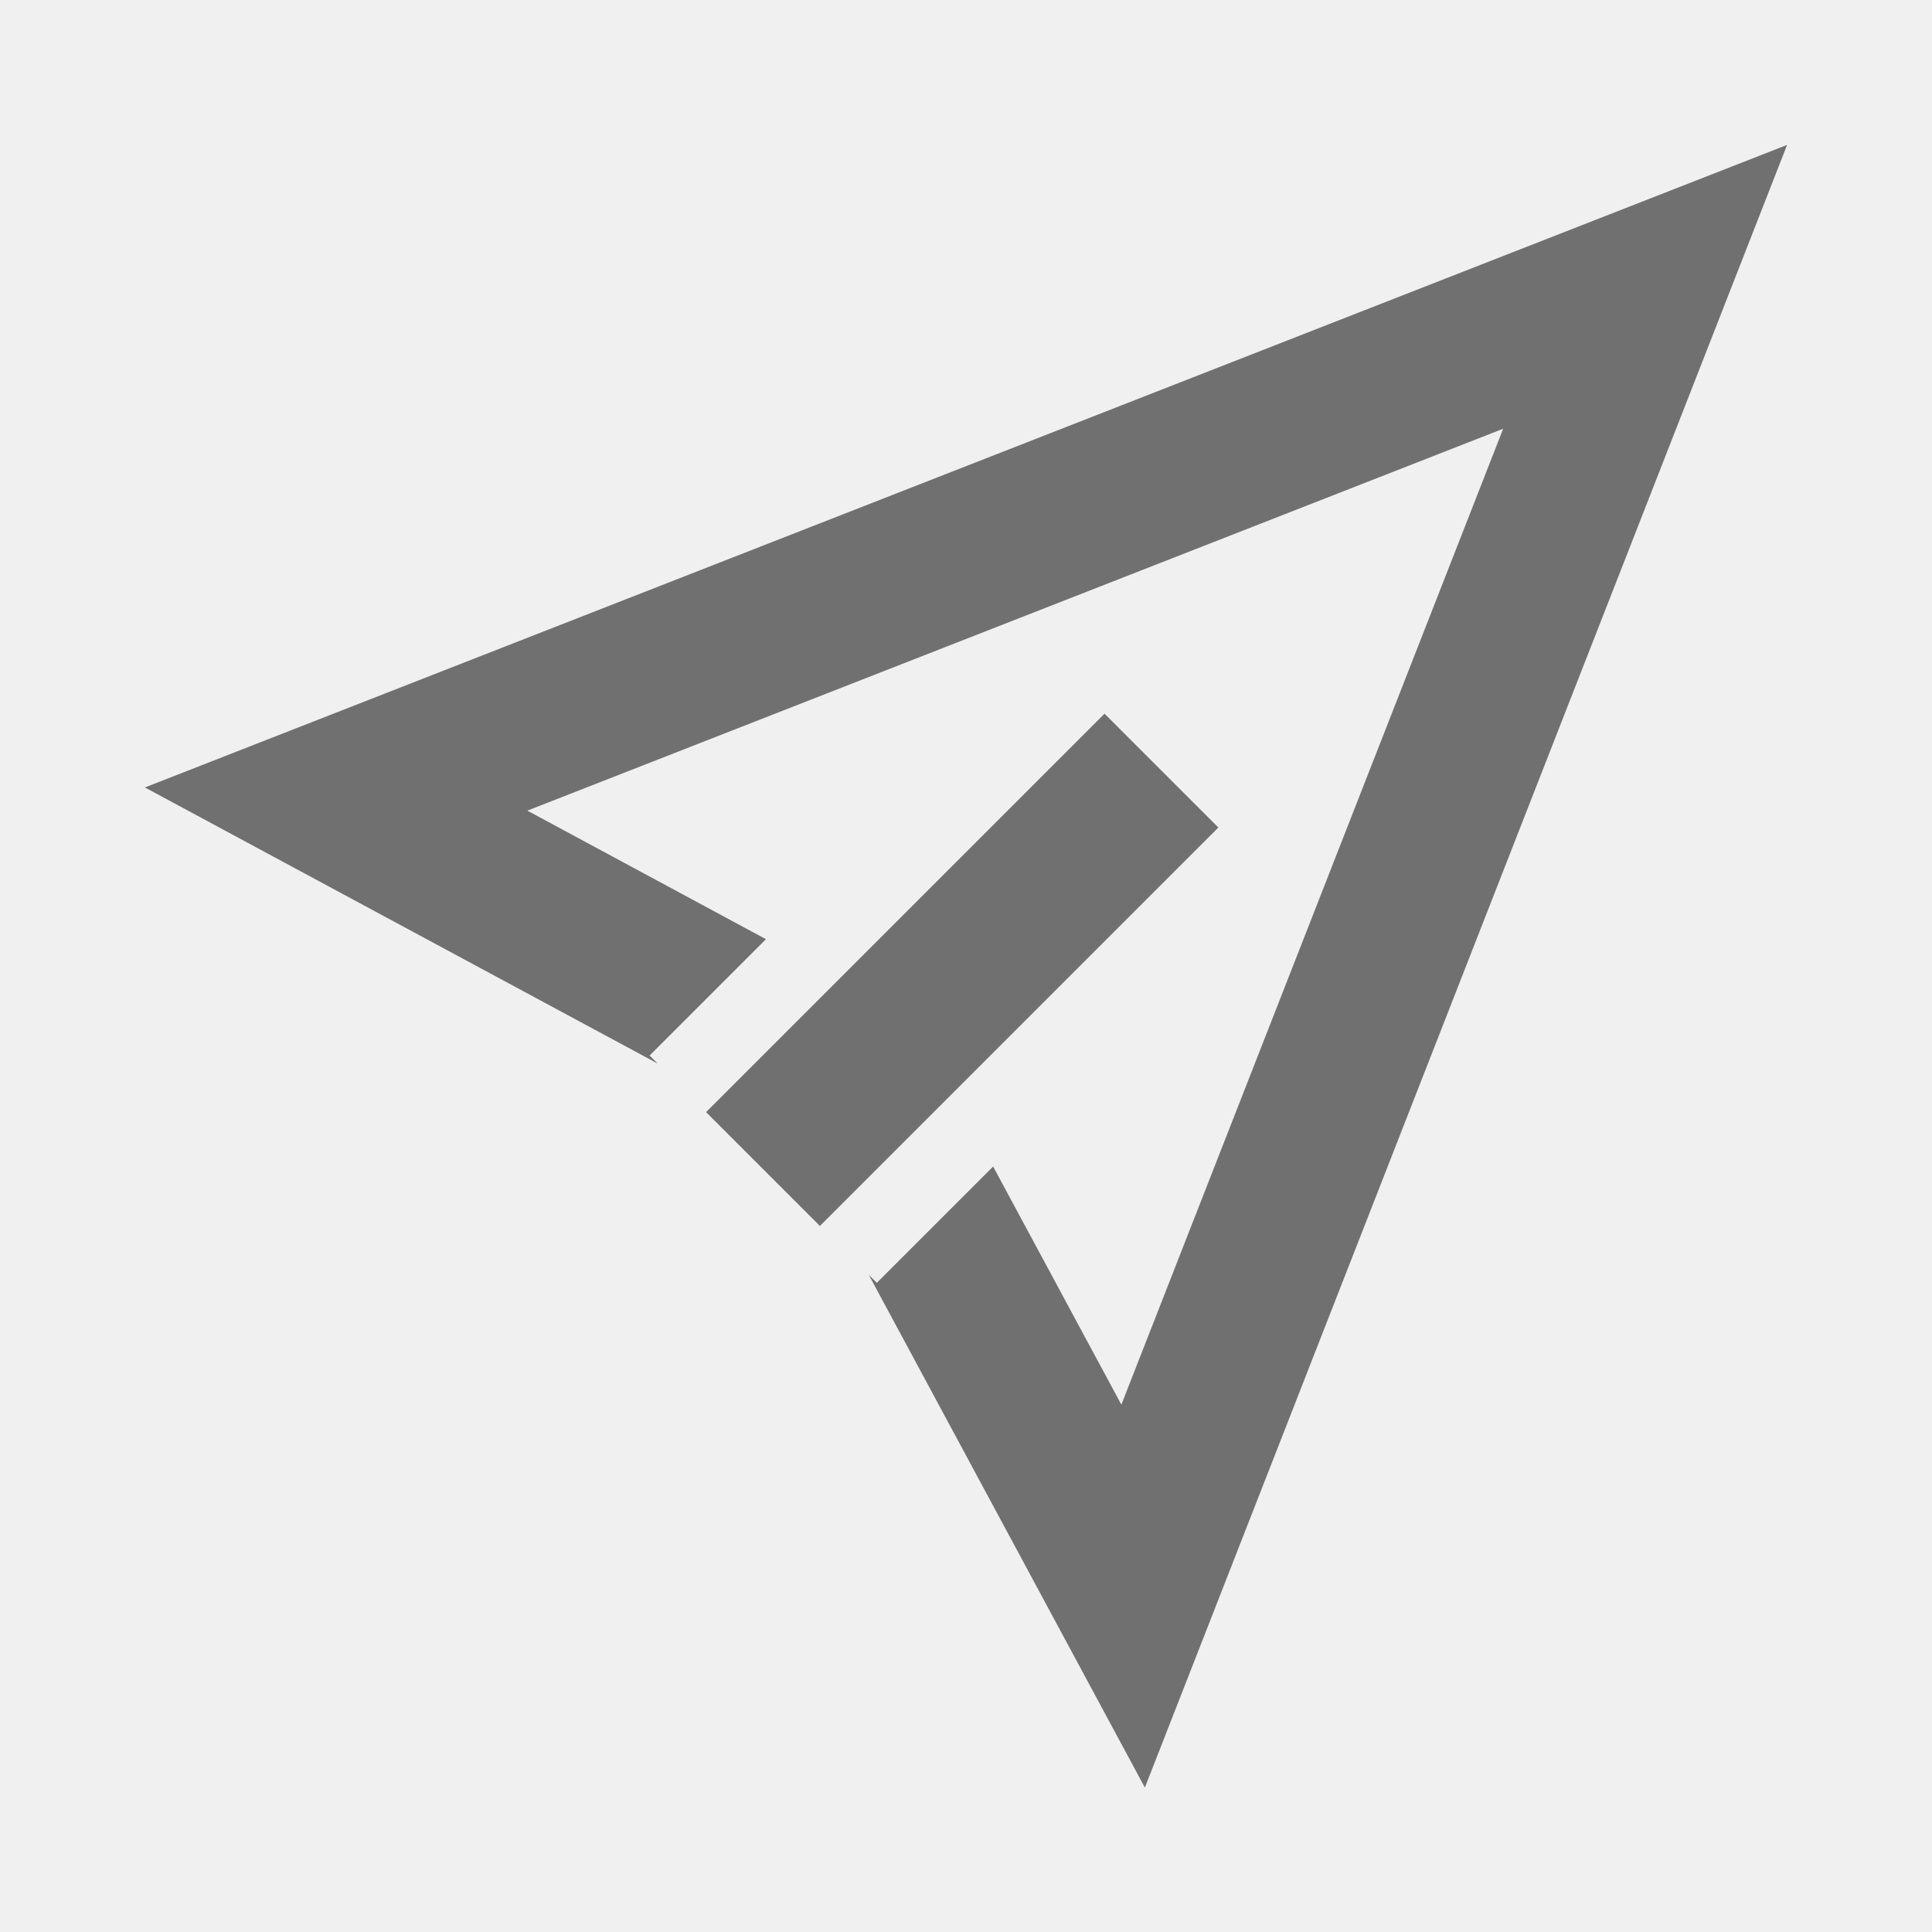
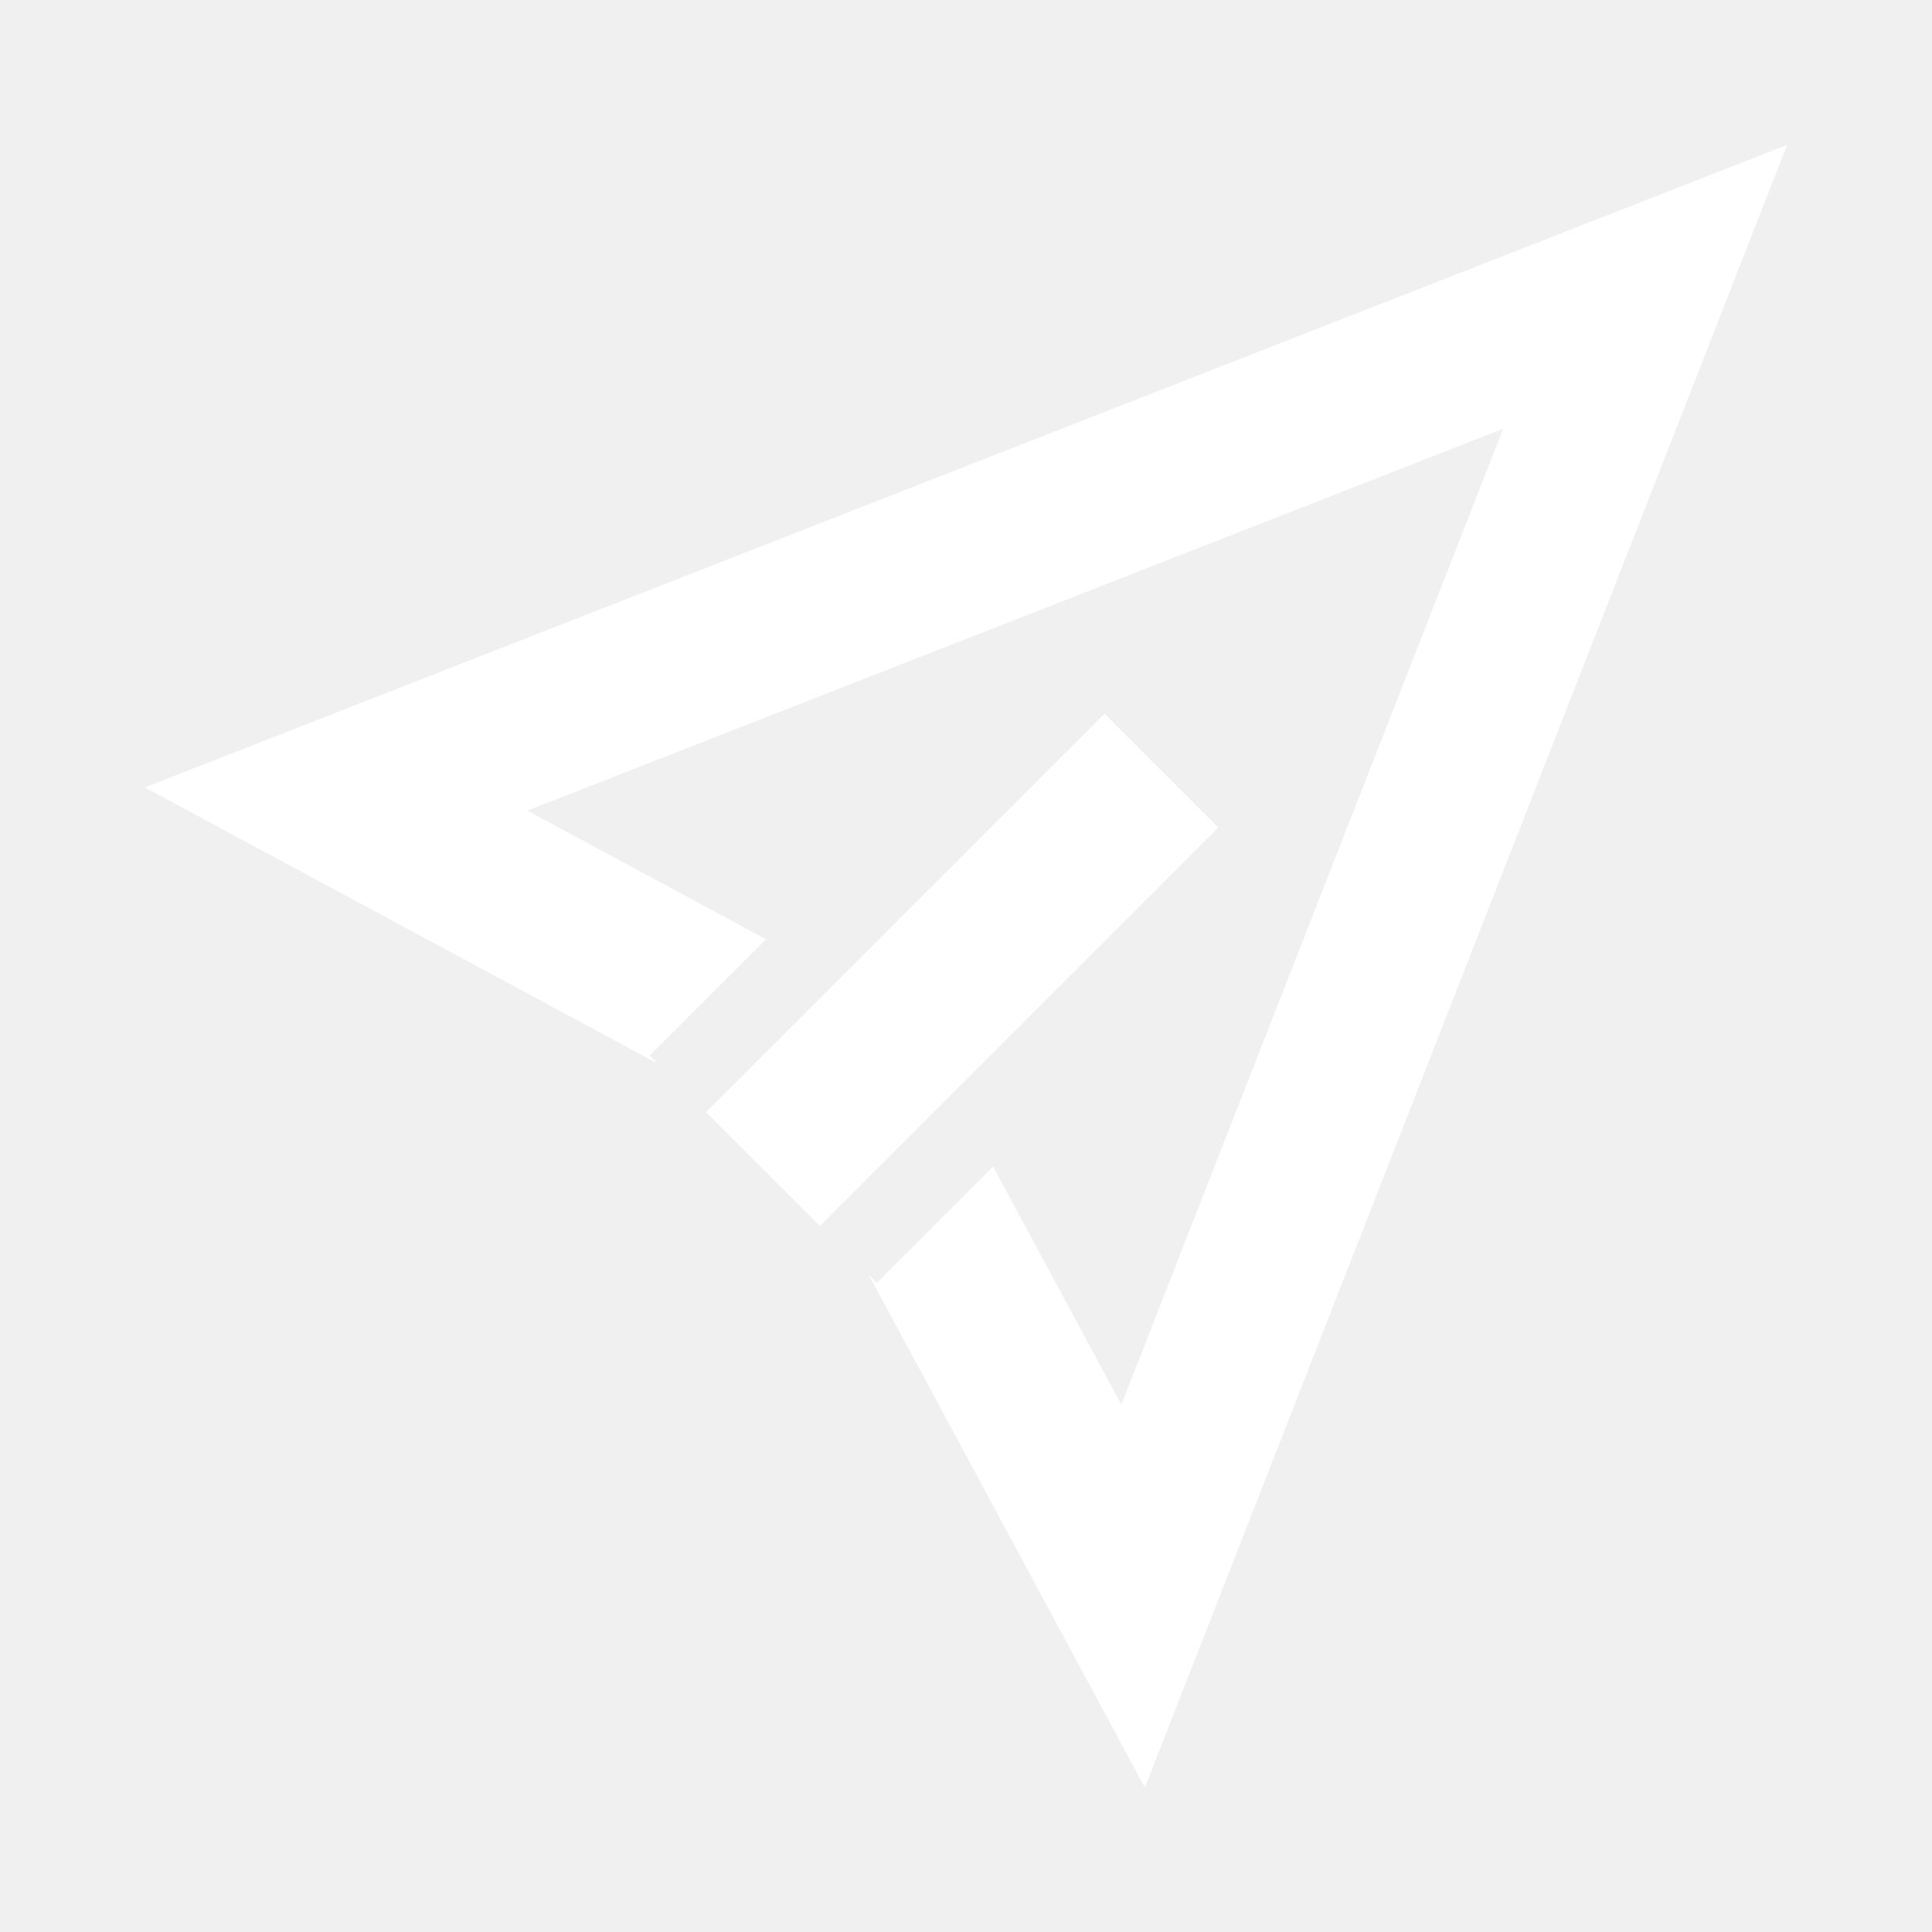
<svg xmlns="http://www.w3.org/2000/svg" id="ic-transaction-sent" width="24" height="24" viewBox="0 0 24 24">
  <defs>
    <style type="text/css">
-             .cls-1{fill:#707070}.cls-2{fill:none}
+             .cls-1{fill:#fff}.cls-2{fill:none}
        </style>
  </defs>
  <g id="Group_8832" data-name="Group 8832">
    <path id="Path_18891" d="M22.2 1.8L1.8 9.782l6.37 3.43-.1-.1 1.445-1.445-2.964-1.597 12.122-4.744-4.743 12.123-1.593-2.958-1.445 1.445-.1-.1 3.43 6.37z" class="cls-1" data-name="Path 18891" />
    <g id="Group_8831" data-name="Group 8831">
      <path id="Rectangle_4411" d="M0 0h7v2H0z" class="cls-1" data-name="Rectangle 4411" transform="rotate(-45 21.062 -3.68)" />
    </g>
  </g>
  <path id="Rectangle_4412" d="M0 0h24v24H0z" class="cls-2" data-name="Rectangle 4412" />
</svg>
